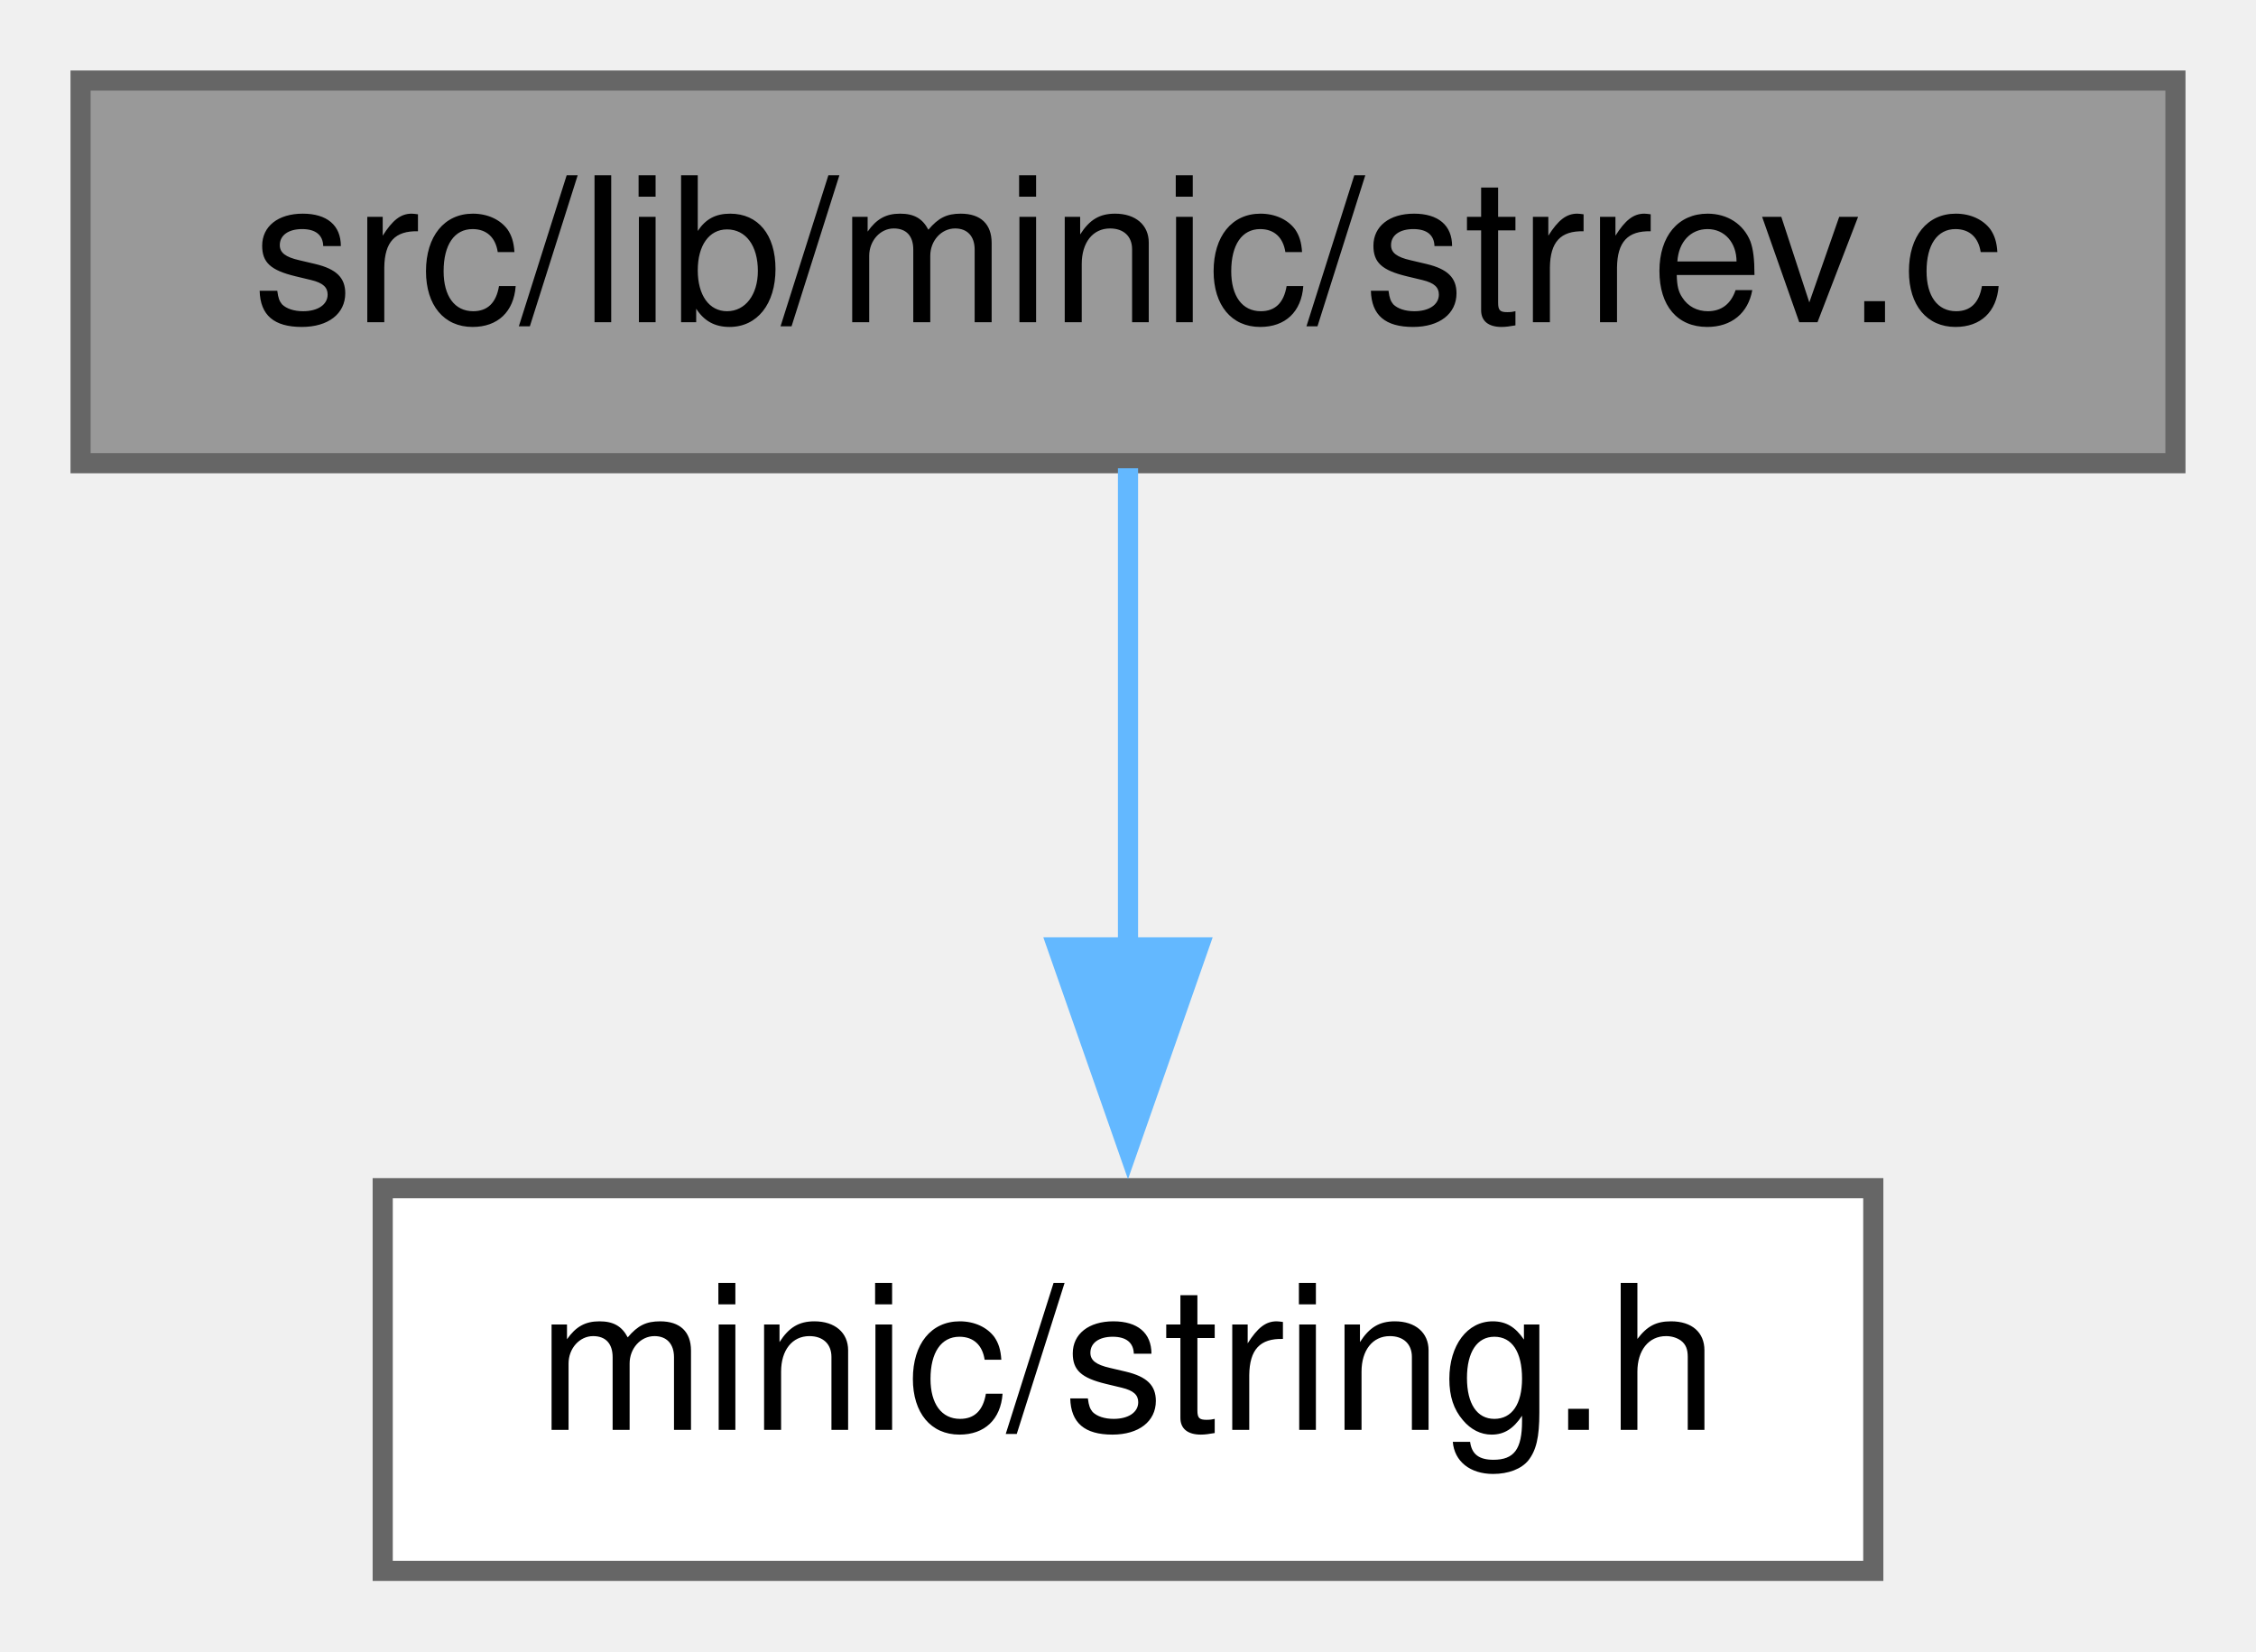
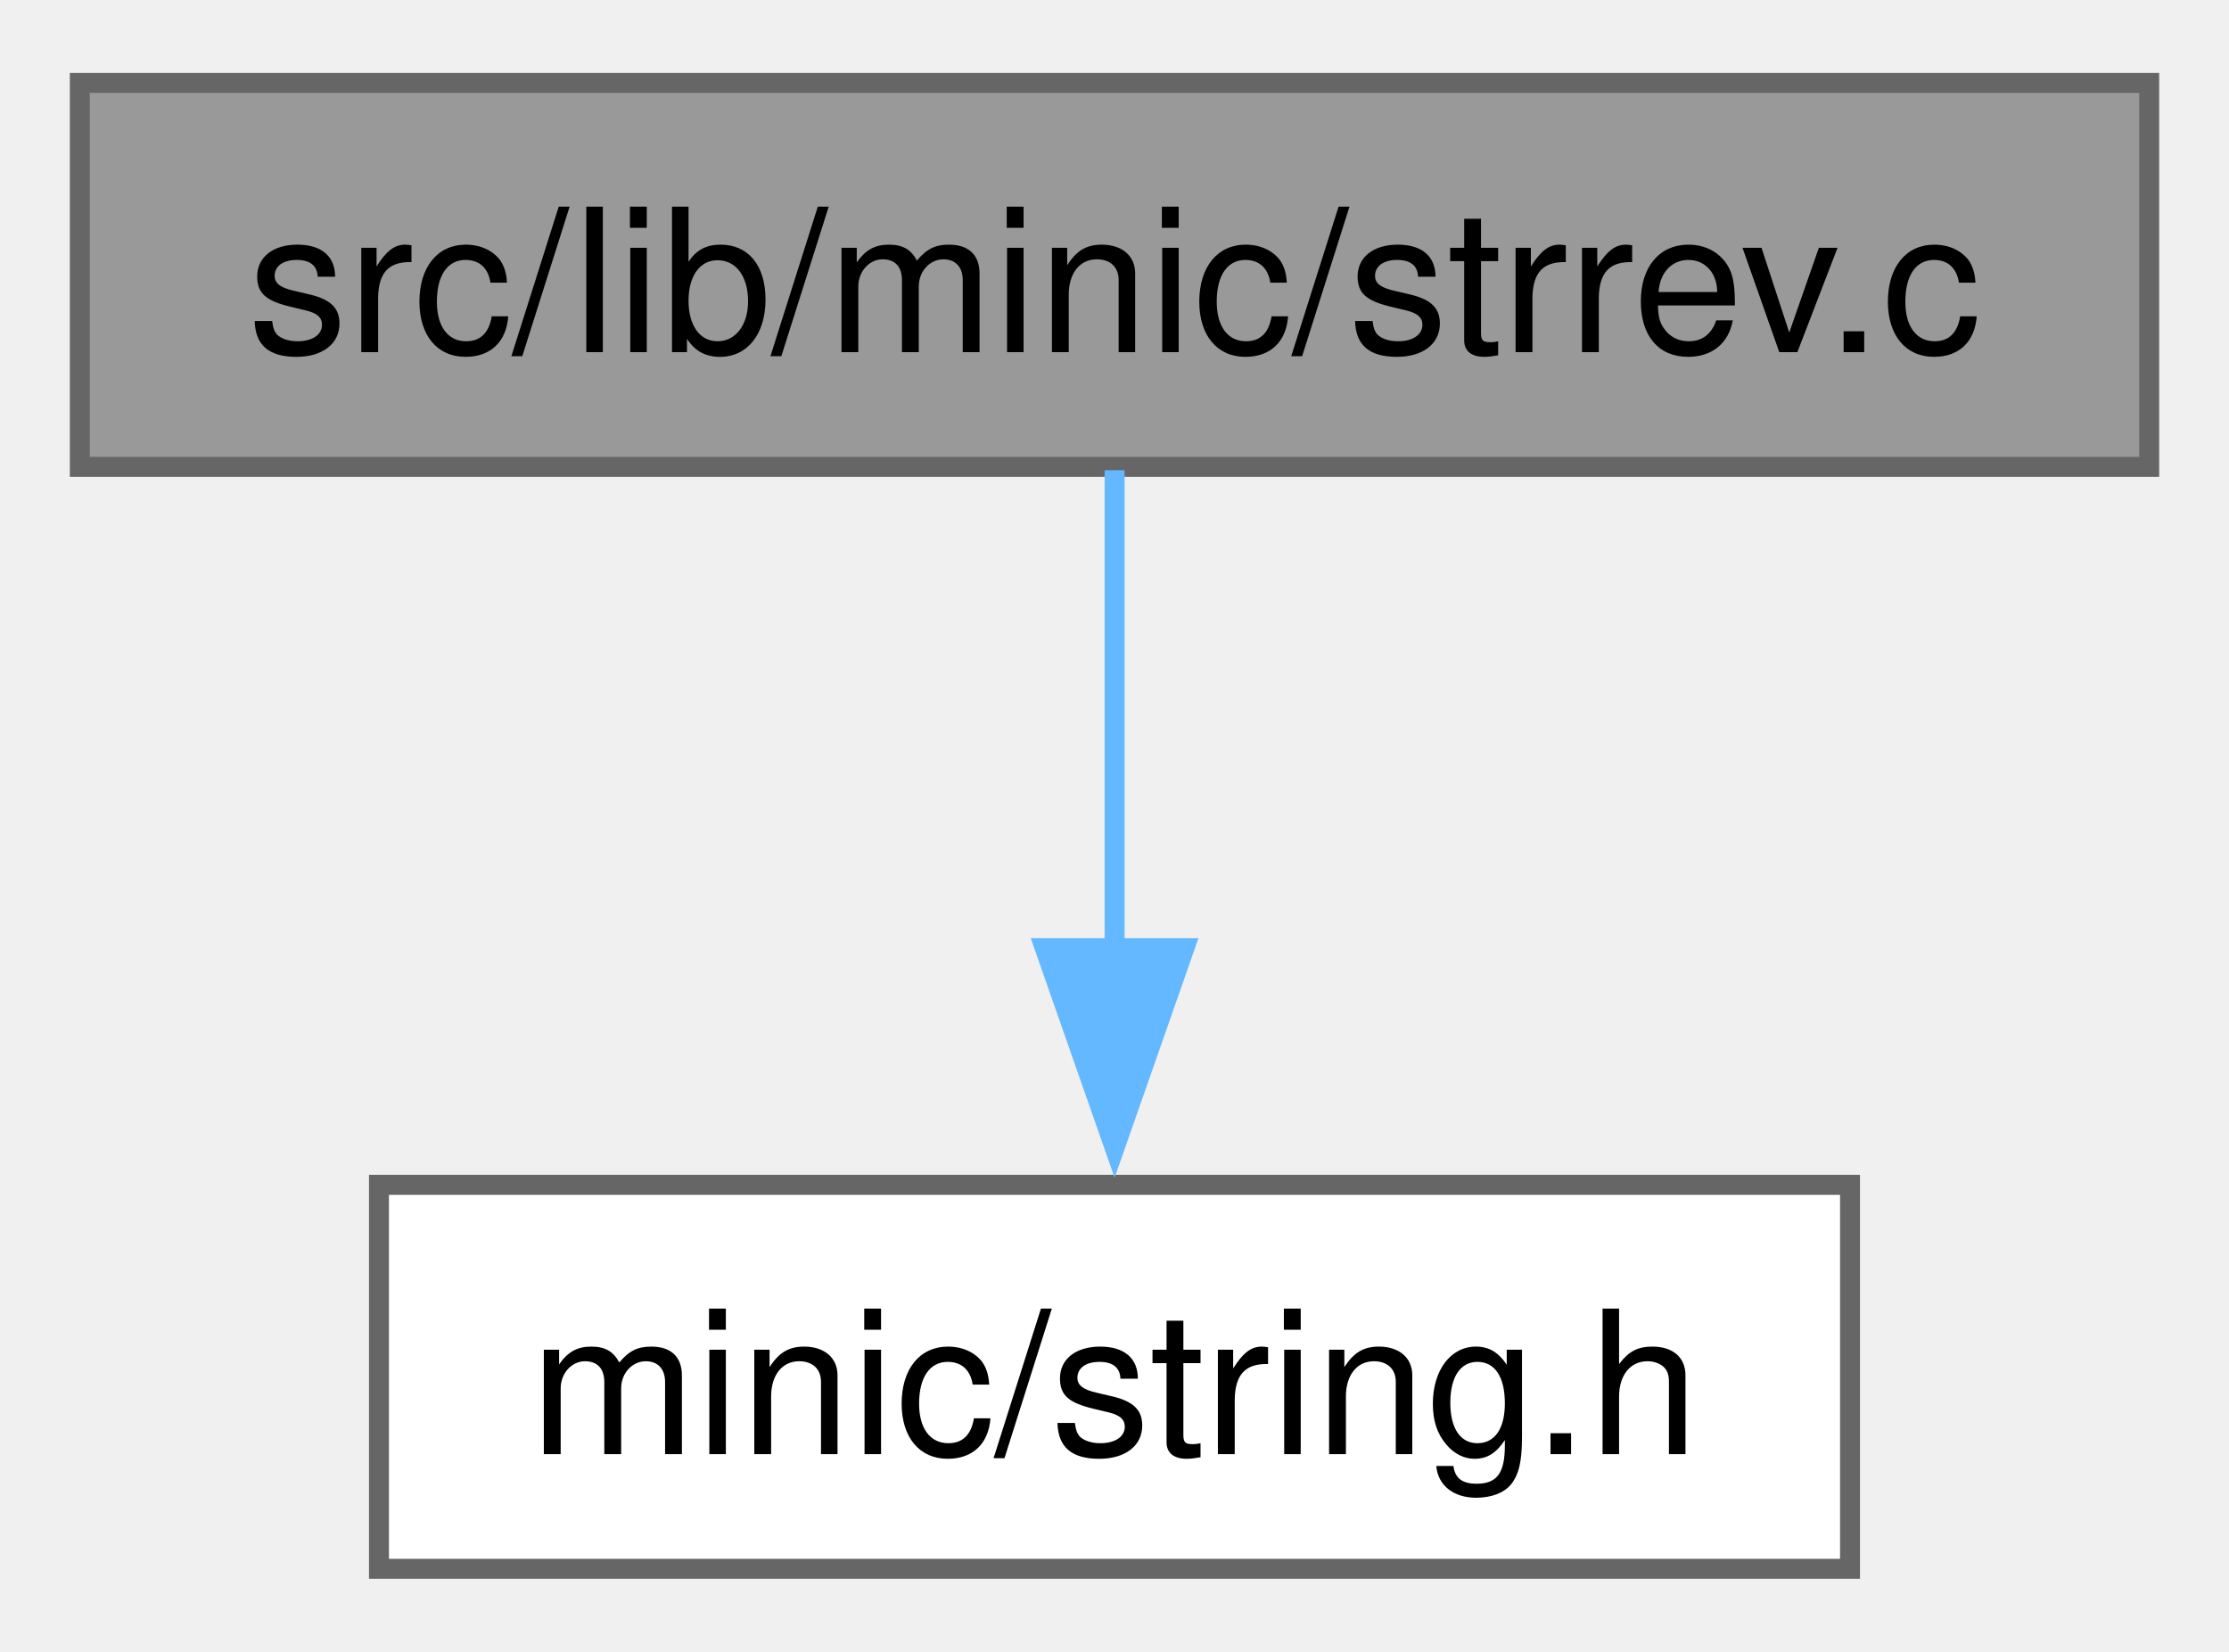
- <svg xmlns="http://www.w3.org/2000/svg" xmlns:xlink="http://www.w3.org/1999/xlink" width="112pt" height="82pt" viewBox="0.00 0.00 112.00 82.00">
-   <g id="graph0" class="graph" transform="scale(1 1) rotate(0) translate(4 78)">
-     <g id="node1" class="node">
-       <g id="a_node1">
+ <svg xmlns="http://www.w3.org/2000/svg" xmlns:xlink="http://www.w3.org/1999/xlink" width="112pt" height="83pt" viewBox="0.00 0.00 111.75 82.50">
+   <g id="graph0" class="graph" transform="scale(1 1) rotate(0) translate(4 78.5)">
+     <g id="Node000001" class="node">
+       <g id="a_Node000001">
        <a xlink:title=" ">
-           <polygon fill="#999999" stroke="#666666" points="104,-74 0,-74 0,-55 104,-55 104,-74" />
-           <text text-anchor="middle" x="52" y="-62" font-family="Helvetica,sans-Serif" font-size="10.00">src/lib/minic/strrev.c</text>
+           <polygon fill="#999999" stroke="#666666" points="103.75,-74.5 0,-74.5 0,-55.25 103.75,-55.25 103.75,-74.5" />
+           <text text-anchor="middle" x="51.88" y="-61" font-family="Helvetica,sans-Serif" font-size="10.00">src/lib/minic/strrev.c</text>
        </a>
      </g>
    </g>
-     <g id="node2" class="node">
-       <g id="a_node2">
+     <g id="Node000002" class="node">
+       <g id="a_Node000002">
        <a xlink:href="../../d9/dab/src_2lib_2minic_2string_8h.html" target="_top" xlink:title=" ">
-           <polygon fill="white" stroke="#666666" points="89,-19 15,-19 15,0 89,0 89,-19" />
-           <text text-anchor="middle" x="52" y="-7" font-family="Helvetica,sans-Serif" font-size="10.00">minic/string.h</text>
+           <polygon fill="white" stroke="#666666" points="88.75,-19.25 15,-19.25 15,0 88.75,0 88.75,-19.25" />
+           <text text-anchor="middle" x="51.88" y="-5.75" font-family="Helvetica,sans-Serif" font-size="10.00">minic/string.h</text>
        </a>
      </g>
    </g>
-     <g id="edge1" class="edge">
-       <path fill="none" stroke="#63b8ff" d="M52,-54.75C52,-48.27 52,-39.16 52,-30.9" />
-       <polygon fill="#63b8ff" stroke="#63b8ff" points="55.5,-30.96 52,-20.96 48.5,-30.96 55.5,-30.96" />
+     <g id="edge1_Node000001_Node000002" class="edge">
+       <g id="a_edge1_Node000001_Node000002">
+         <a xlink:title=" ">
+           <path fill="none" stroke="#63b8ff" d="M51.88,-55.08C51.88,-48.57 51.88,-39.42 51.88,-31.12" />
+           <polygon fill="#63b8ff" stroke="#63b8ff" points="55.38,-31.12 51.88,-21.12 48.38,-31.12 55.38,-31.12" />
+         </a>
+       </g>
    </g>
  </g>
</svg>
